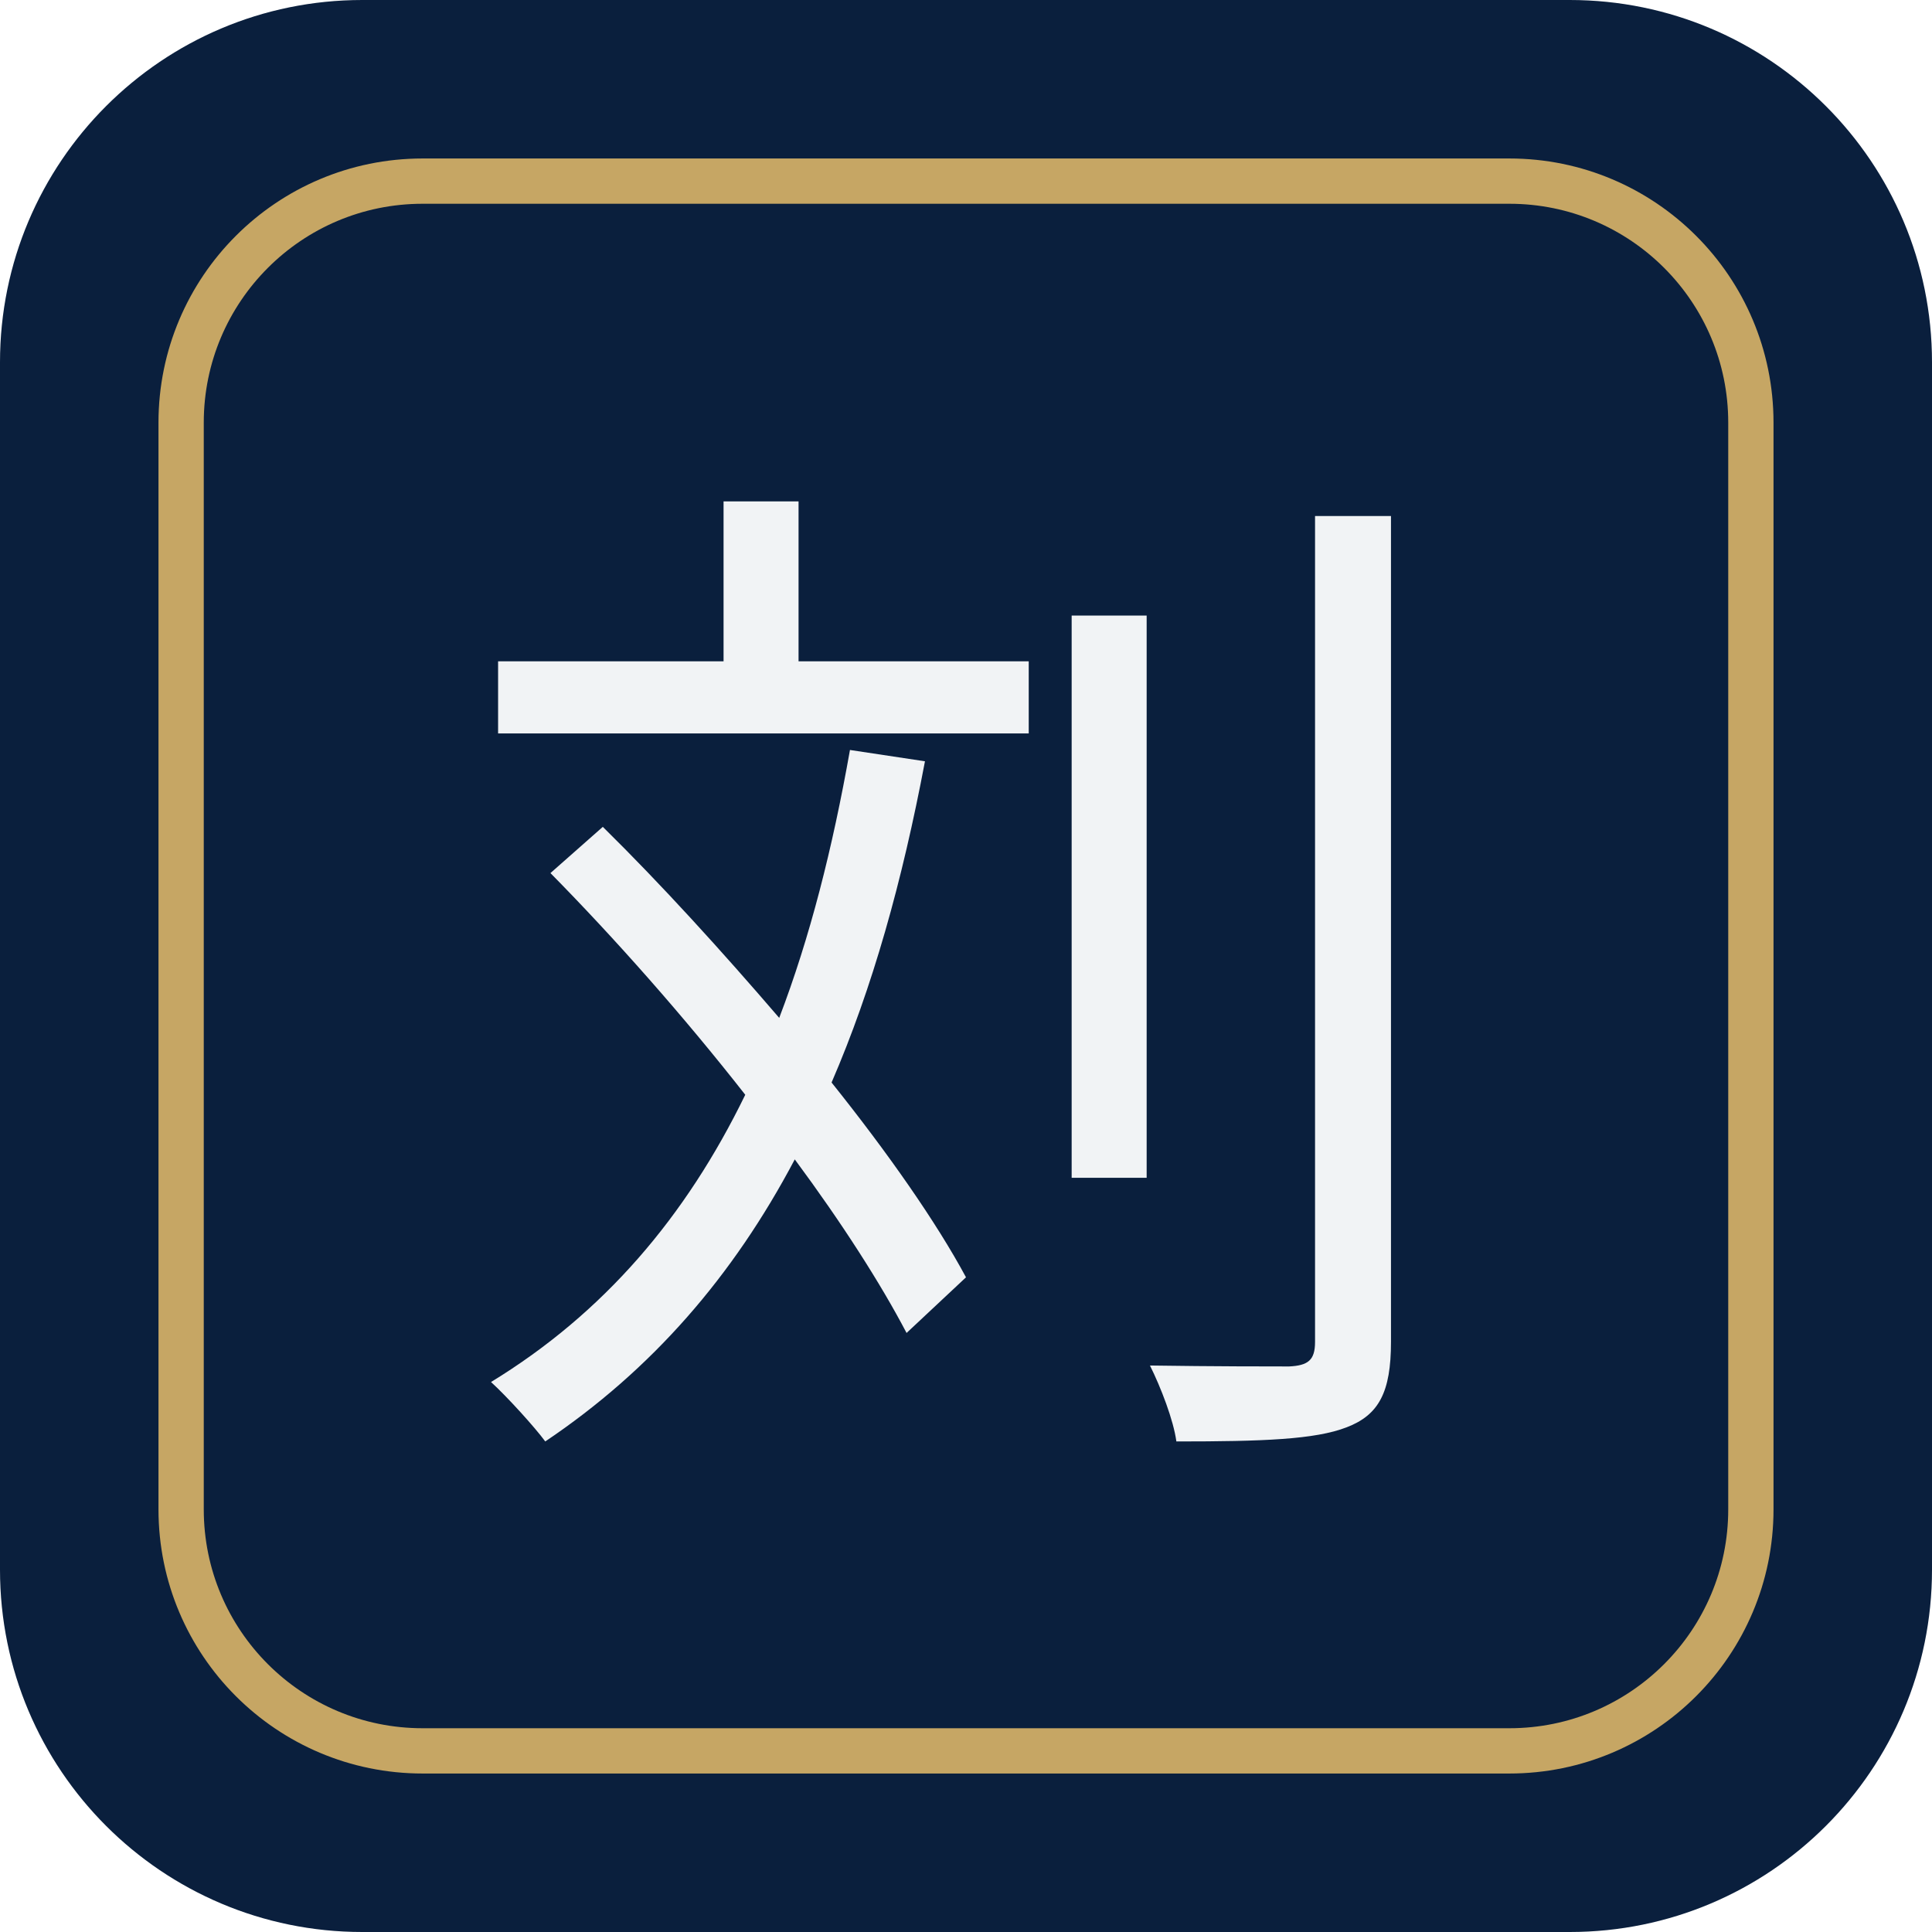
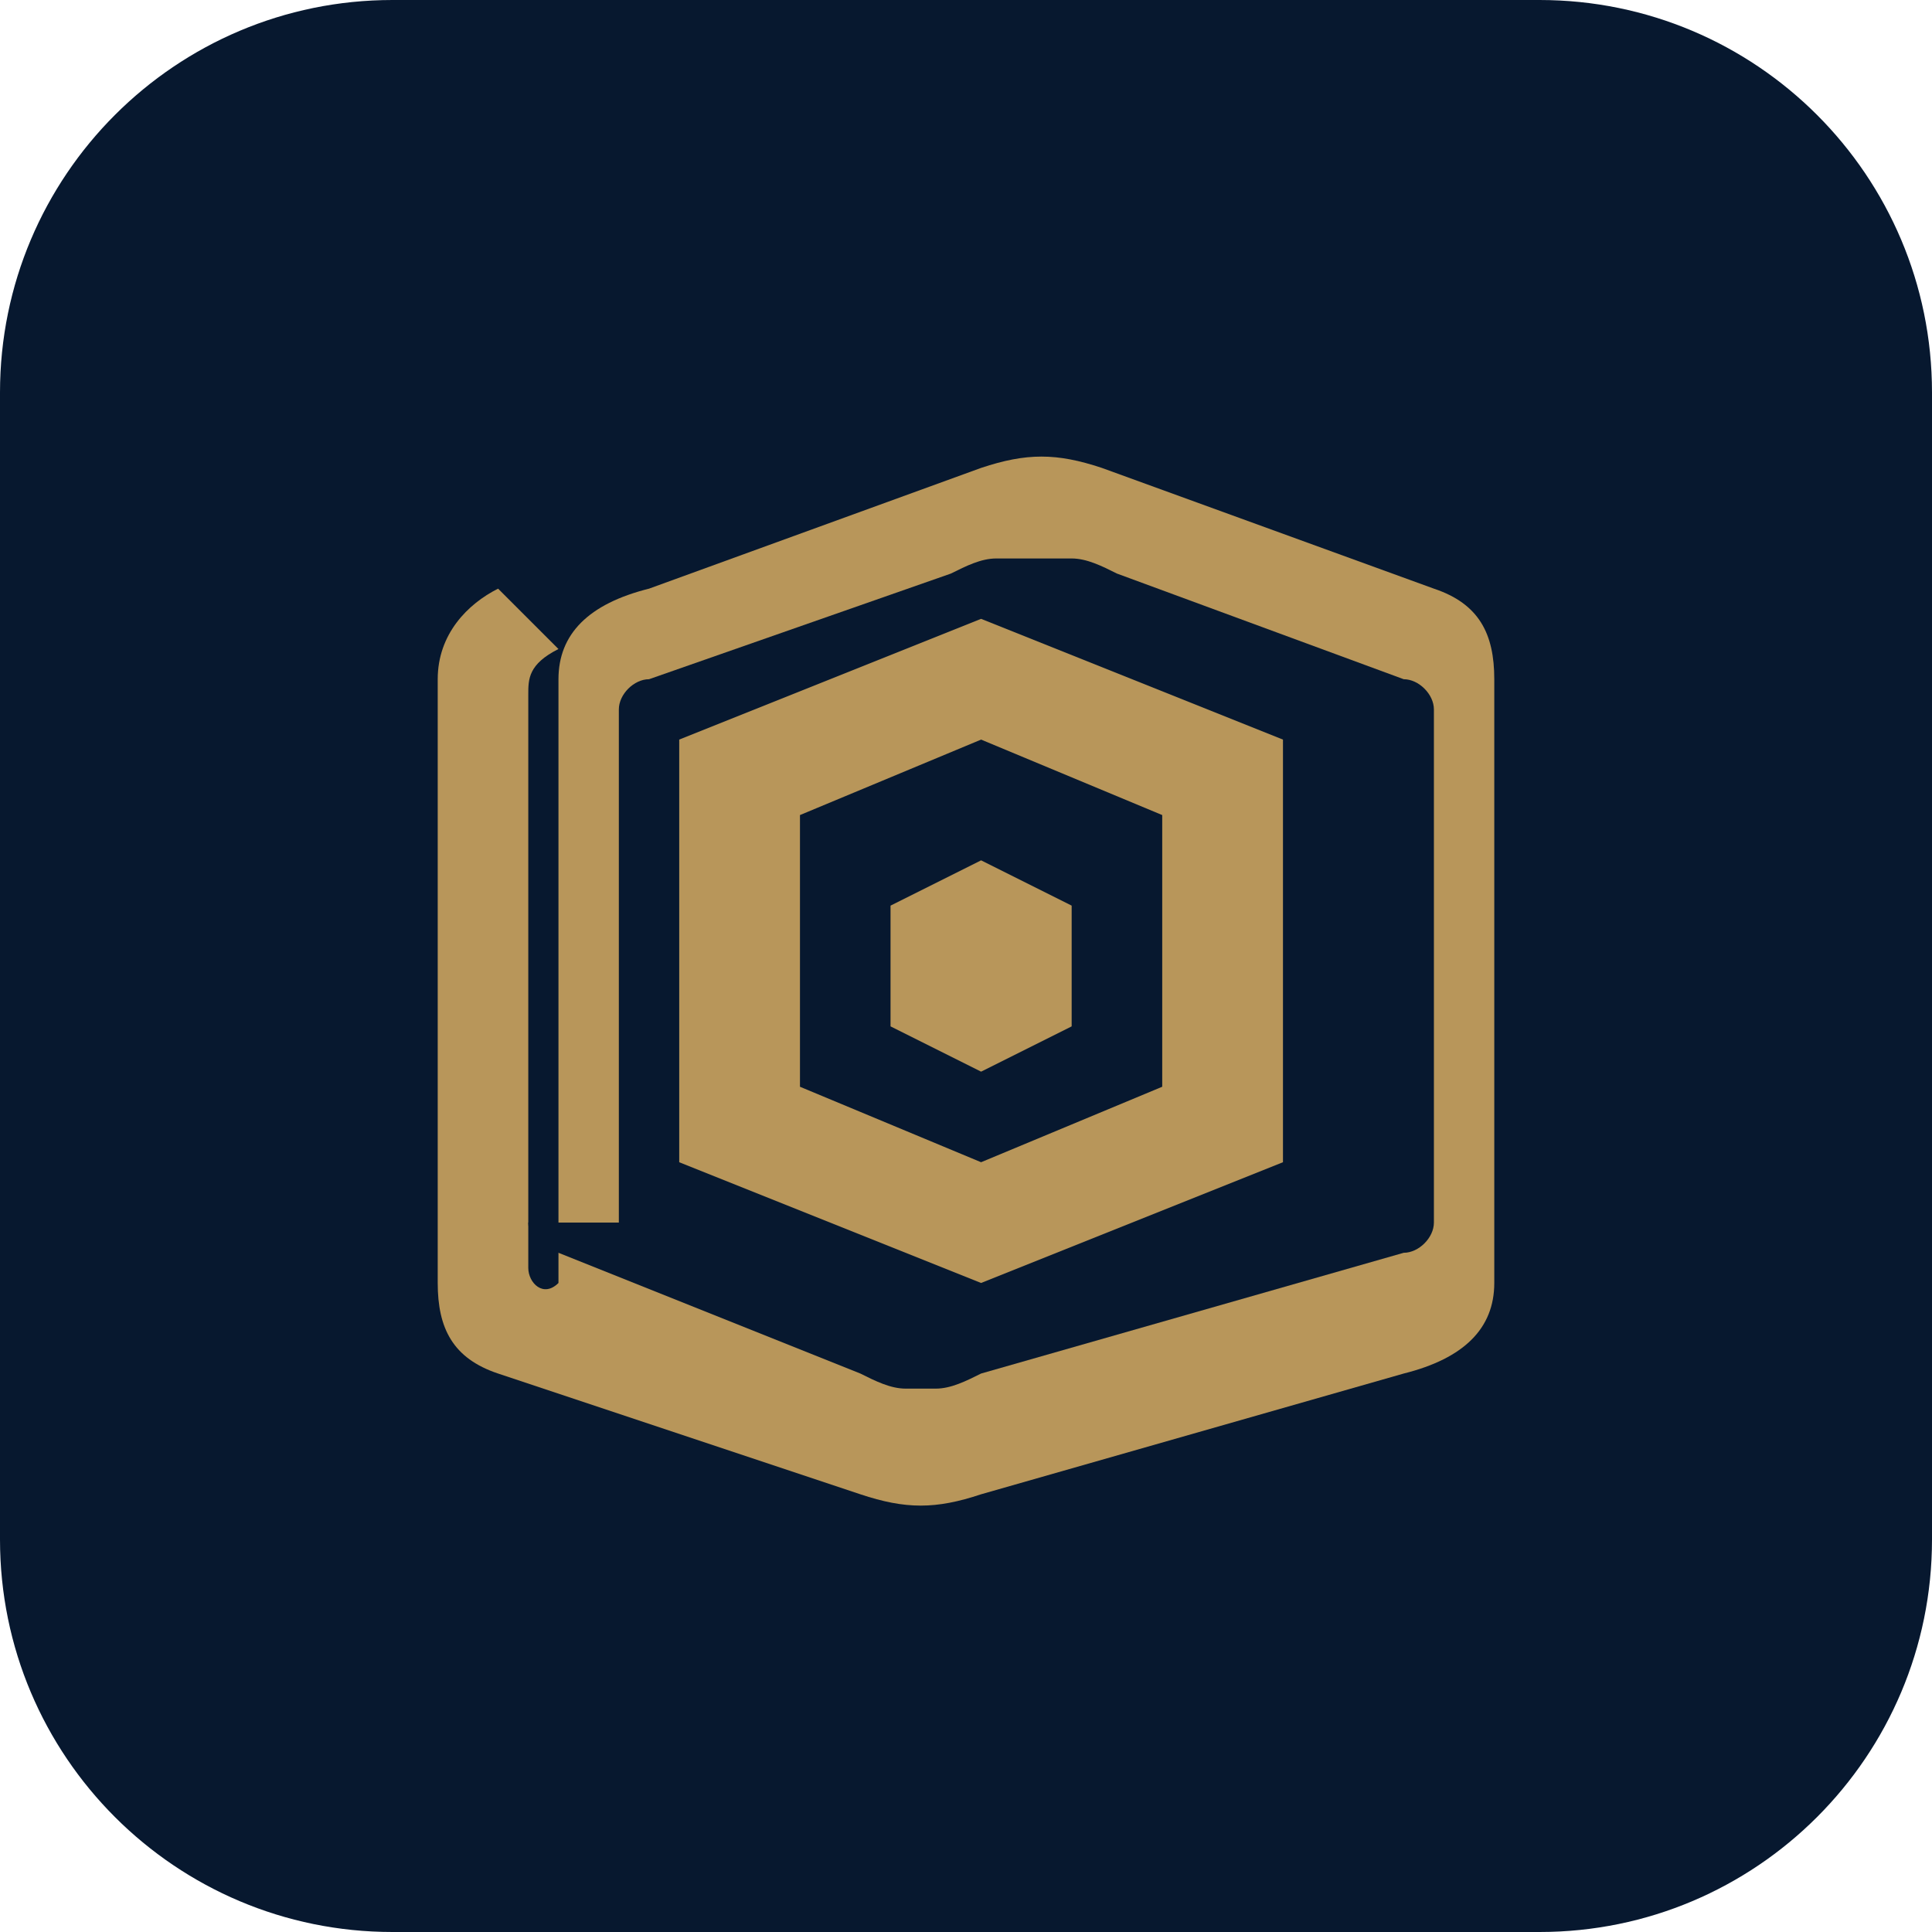
<svg xmlns="http://www.w3.org/2000/svg" viewBox="0 0 64 64">
-   <rect width="64" height="64" rx="12" fill="#0a1f3d" />
-   <rect x="6" y="6" width="52" height="52" rx="8" fill="none" stroke="#c6a664" stroke-width="1.5" />
-   <text x="32" y="45" font-family="Songti SC,serif" font-size="34" text-anchor="middle" fill="#f1f3f5">刘</text>
+   <rect width="64" height="64" rx="13" fill="#07182f" />
+   <g transform="translate(14.5,14.5)">
+     <path d="M4 28V8C4 6.5 5 5.5 7 5L18 1C19.5 .5 20.5 .5 22 1L33 5C34.5 5.5 35 6.5 35 8V28C35 29.5 34 30.5 32 31L18 35C16.5 35.5 15.5 35.5 14 35L2 31C.5 30.5 0 29.5 0 28V8C0 6.5 1 5.5 2 5L4 7C3 7.5 3 8 3 8.5V27.5C3 28 3.5 28.5 4 28Z" fill="#b8965a" />
+     <path d="M6 26V9C6 8.5 6.5 8 7 8L17 4.5C17.5 4.25 18 4 18.5 4H21C21.5 4 22 4.25 22.5 4.5L32 8C32.5 8 33 8.5 33 9V26C33 26.5 32.5 27 32 27L18 31C17.5 31.25 17 31.5 16.5 31.5H15.5C15 31.5 14.5 31.25 14 31L4 27C3.5 27 3 26.5 3 26Z" fill="#07182f" />
+     <path d="M18 6L8 10V24L18 28L28 24V10L18 6Z" fill="#b8965a" />
+     <path d="M18 10L12 12.5V21.5L18 24L24 21.5V12.5L18 10Z" fill="#07182f" />
+     <path d="M18 14L15 15.5V19.5L18 21L21 19.5V15.5L18 14Z" fill="#b8965a" />
+   </g>
</svg>
